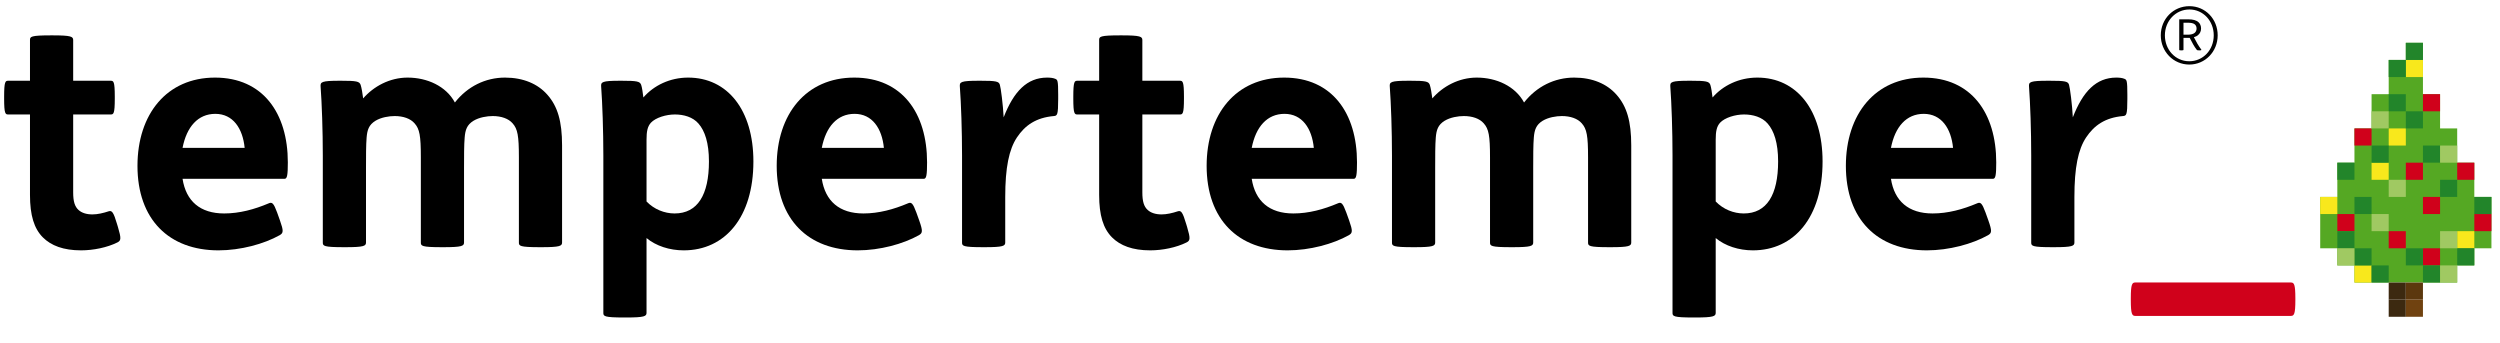
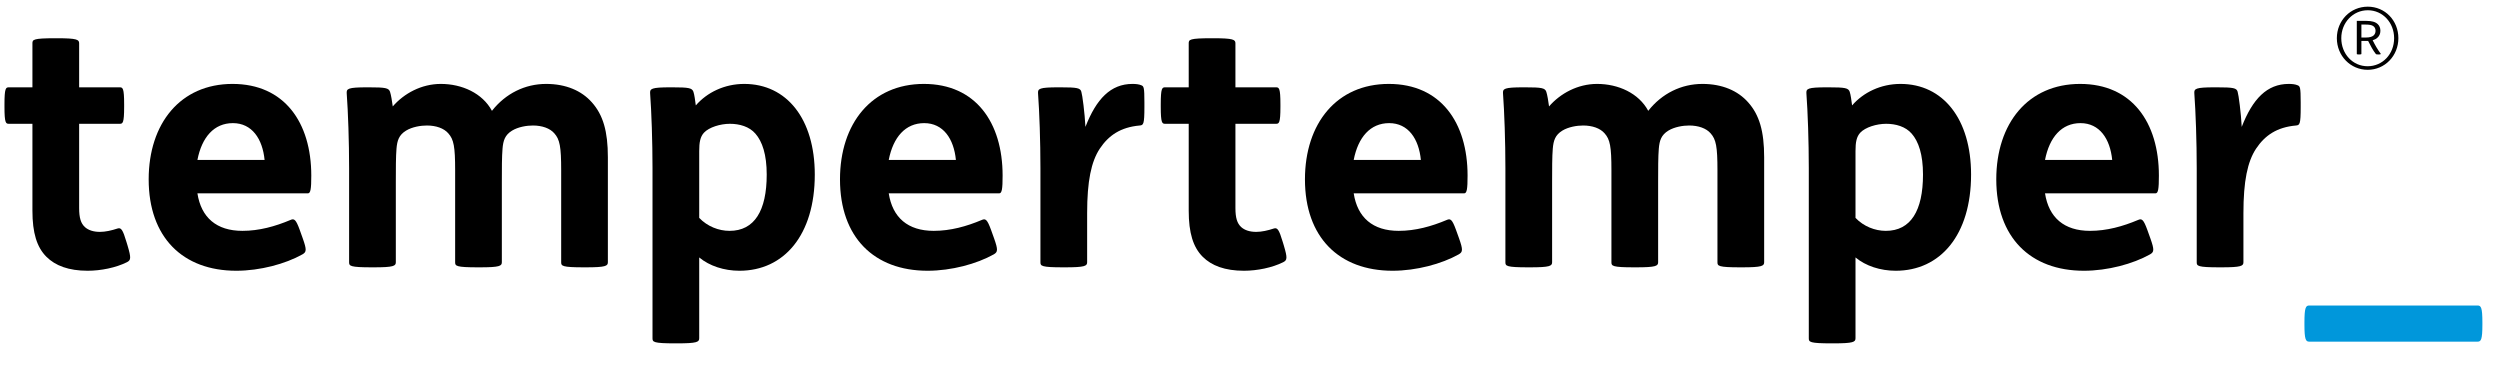
- <svg id="tempertemper" class="tempertemper" width="292" height="40" viewBox="0 0 292 40" version="1.1" aria-labelledby="title">
+ <svg id="tempertemper" class="tempertemper" width="270" height="40" viewBox="0 0 270 40" version="1.1" aria-labelledby="title">
  <path d="M6.153,4.13c2.172,0 2.394,0.147 2.394,0.552l0,4.749l4.381,0c0.332,0 0.479,0.074 0.479,1.841l0,0.258c0,1.768 -0.147,1.84 -0.479,1.84l-4.381,0l0,9.096c0,1.067 0.184,1.656 0.626,2.061c0.368,0.332 0.919,0.516 1.619,0.516c0.589,0 1.253,-0.148 1.914,-0.368c0.37,-0.111 0.554,0.11 0.957,1.472l0.112,0.368c0.404,1.363 0.368,1.583 -0.073,1.806c-1.18,0.587 -2.798,0.92 -4.236,0.92c-2.062,0 -3.497,-0.554 -4.455,-1.511c-1.03,-1.031 -1.509,-2.577 -1.509,-4.97l0,-9.39l-2.54,0c-0.332,0 -0.479,-0.072 -0.479,-1.84l0,-0.258c0,-1.767 0.147,-1.841 0.479,-1.841l2.54,0l0,-4.749c0,-0.405 0.074,-0.552 2.467,-0.552l0.184,0Z" />
  <path d="M28.576,17.274c-0.223,-2.282 -1.364,-3.976 -3.424,-3.976c-2.027,0 -3.352,1.51 -3.831,3.976l7.255,0Zm-7.255,3.608c0.405,2.614 2.062,4.05 4.86,4.05c1.804,0 3.536,-0.479 5.193,-1.178c0.405,-0.184 0.589,-0.037 0.994,1.067l0.329,0.922c0.444,1.251 0.407,1.472 -0.035,1.729c-1.841,1.031 -4.565,1.769 -7.142,1.769c-5.782,0 -9.463,-3.61 -9.463,-9.868c0,-6.038 3.423,-10.31 9.056,-10.31c5.598,0 8.506,4.161 8.506,9.905c0,1.436 -0.073,1.914 -0.368,1.914l-11.93,0Z" />
  <path d="M39.841,9.431c1.804,0 2.135,0.074 2.281,0.479c0.112,0.331 0.222,1.031 0.296,1.583c1.215,-1.399 3.092,-2.43 5.191,-2.43c2.283,0 4.491,0.994 5.522,2.908c1.473,-1.877 3.571,-2.908 5.854,-2.908c2.137,0 3.83,0.736 4.935,1.988c1.215,1.362 1.73,3.131 1.73,5.929l0,11.339c0,0.405 -0.221,0.553 -2.393,0.553l-0.184,0c-2.393,0 -2.466,-0.148 -2.466,-0.553l0,-9.94c0,-2.54 -0.149,-3.315 -0.737,-3.976c-0.478,-0.554 -1.327,-0.848 -2.319,-0.848c-0.664,0 -1.583,0.148 -2.248,0.552c-0.773,0.478 -0.957,1.069 -1.03,1.953c-0.074,0.846 -0.074,2.209 -0.074,3.608l0,8.651c0,0.405 -0.219,0.553 -2.393,0.553l-0.183,0c-2.394,0 -2.468,-0.148 -2.468,-0.553l0,-9.94c0,-2.54 -0.146,-3.315 -0.736,-3.976c-0.479,-0.554 -1.325,-0.848 -2.32,-0.848c-0.664,0 -1.583,0.148 -2.245,0.552c-0.775,0.478 -0.958,1.069 -1.033,1.953c-0.072,0.846 -0.072,2.209 -0.072,3.608l0,8.651c0,0.405 -0.221,0.553 -2.393,0.553l-0.184,0c-2.394,0 -2.468,-0.148 -2.468,-0.553l0,-10.161c0,-2.873 -0.111,-6.075 -0.258,-8.064c-0.037,-0.516 0.112,-0.663 2.211,-0.663l0.184,0Z" />
  <path d="M75.515,23.533c0.884,0.92 2.099,1.399 3.277,1.399c2.687,0 4.013,-2.172 4.013,-6.075c0,-2.172 -0.479,-3.571 -1.215,-4.417c-0.663,-0.775 -1.731,-1.07 -2.761,-1.07c-1.031,0 -2.246,0.37 -2.798,0.959c-0.405,0.442 -0.516,1.031 -0.516,1.988l0,7.216Zm-2.908,-14.102c1.802,0 2.135,0.074 2.282,0.48c0.111,0.33 0.184,0.919 0.258,1.473c1.215,-1.401 3.093,-2.321 5.228,-2.321c4.602,0 7.622,3.793 7.622,9.794c0,6.517 -3.313,10.384 -8.138,10.384c-1.656,0 -3.239,-0.517 -4.344,-1.437l0,8.727c0,0.405 -0.222,0.552 -2.394,0.552l-0.185,0c-2.391,0 -2.465,-0.147 -2.465,-0.552l0,-18.373c0,-2.872 -0.11,-6.075 -0.257,-8.064c-0.037,-0.516 0.109,-0.663 2.207,-0.663l0.186,0Z" />
  <path d="M103.238,17.274c-0.222,-2.282 -1.364,-3.976 -3.424,-3.976c-2.026,0 -3.352,1.51 -3.83,3.976l7.254,0Zm-7.254,3.608c0.405,2.614 2.061,4.05 4.859,4.05c1.804,0 3.536,-0.479 5.193,-1.178c0.405,-0.184 0.589,-0.037 0.994,1.067l0.331,0.922c0.442,1.251 0.405,1.472 -0.036,1.729c-1.841,1.031 -4.566,1.769 -7.143,1.769c-5.781,0 -9.463,-3.61 -9.463,-9.868c0,-6.038 3.424,-10.31 9.057,-10.31c5.597,0 8.506,4.161 8.506,9.905c0,1.436 -0.074,1.914 -0.368,1.914l-11.93,0Z" />
  <path d="M114.539,9.431c1.804,0 2.136,0.074 2.246,0.479c0.111,0.331 0.368,2.319 0.442,3.793c1.178,-3.02 2.724,-4.64 5.081,-4.64c0.368,0 0.701,0.037 0.957,0.147c0.257,0.111 0.331,0.184 0.331,1.841l0,0.517c0,1.878 -0.11,1.951 -0.515,1.987c-2.062,0.185 -3.351,1.069 -4.308,2.505c-0.92,1.399 -1.362,3.497 -1.362,6.958l0,5.301c0,0.405 -0.221,0.553 -2.393,0.553l-0.186,0c-2.391,0 -2.465,-0.148 -2.465,-0.553l0,-10.161c0,-2.873 -0.11,-6.075 -0.258,-8.064c-0.036,-0.516 0.109,-0.663 2.208,-0.663l0.222,0Z" />
  <path d="M131.031,4.13c2.173,0 2.395,0.147 2.395,0.552l0,4.749l4.381,0c0.331,0 0.479,0.074 0.479,1.841l0,0.258c0,1.768 -0.148,1.84 -0.479,1.84l-4.381,0l0,9.096c0,1.067 0.184,1.656 0.626,2.061c0.368,0.332 0.919,0.516 1.618,0.516c0.589,0 1.253,-0.148 1.915,-0.368c0.369,-0.111 0.553,0.11 0.957,1.472l0.112,0.368c0.403,1.363 0.368,1.583 -0.074,1.806c-1.179,0.587 -2.798,0.92 -4.235,0.92c-2.062,0 -3.498,-0.554 -4.455,-1.511c-1.031,-1.031 -1.509,-2.577 -1.509,-4.97l0,-9.39l-2.541,0c-0.331,0 -0.478,-0.072 -0.478,-1.84l0,-0.258c0,-1.767 0.147,-1.841 0.478,-1.841l2.541,0l0,-4.749c0,-0.405 0.073,-0.552 2.466,-0.552l0.184,0Z" />
  <path d="M153.454,17.274c-0.222,-2.282 -1.364,-3.976 -3.424,-3.976c-2.026,0 -3.352,1.51 -3.83,3.976l7.254,0Zm-7.254,3.608c0.405,2.614 2.062,4.05 4.86,4.05c1.804,0 3.535,-0.479 5.192,-1.178c0.405,-0.184 0.589,-0.037 0.994,1.067l0.332,0.922c0.441,1.251 0.405,1.472 -0.037,1.729c-1.841,1.031 -4.565,1.769 -7.143,1.769c-5.781,0 -9.463,-3.61 -9.463,-9.868c0,-6.038 3.424,-10.31 9.057,-10.31c5.597,0 8.506,4.161 8.506,9.905c0,1.436 -0.074,1.914 -0.368,1.914l-11.93,0Z" />
  <path d="M164.719,9.431c1.804,0 2.136,0.074 2.281,0.479c0.112,0.331 0.223,1.031 0.297,1.583c1.214,-1.399 3.092,-2.43 5.191,-2.43c2.282,0 4.491,0.994 5.522,2.908c1.473,-1.877 3.571,-2.908 5.854,-2.908c2.137,0 3.83,0.736 4.935,1.988c1.215,1.362 1.73,3.131 1.73,5.929l0,11.339c0,0.405 -0.221,0.553 -2.393,0.553l-0.184,0c-2.393,0 -2.467,-0.148 -2.467,-0.553l0,-9.94c0,-2.54 -0.149,-3.315 -0.736,-3.976c-0.479,-0.554 -1.327,-0.848 -2.32,-0.848c-0.664,0 -1.583,0.148 -2.247,0.552c-0.773,0.478 -0.957,1.069 -1.031,1.953c-0.073,0.846 -0.073,2.209 -0.073,3.608l0,8.651c0,0.405 -0.22,0.553 -2.393,0.553l-0.183,0c-2.395,0 -2.468,-0.148 -2.468,-0.553l0,-9.94c0,-2.54 -0.146,-3.315 -0.736,-3.976c-0.479,-0.554 -1.326,-0.848 -2.32,-0.848c-0.664,0 -1.583,0.148 -2.246,0.552c-0.774,0.478 -0.957,1.069 -1.032,1.953c-0.072,0.846 -0.072,2.209 -0.072,3.608l0,8.651c0,0.405 -0.221,0.553 -2.393,0.553l-0.184,0c-2.395,0 -2.468,-0.148 -2.468,-0.553l0,-10.161c0,-2.873 -0.111,-6.075 -0.258,-8.064c-0.037,-0.516 0.112,-0.663 2.21,-0.663l0.184,0Z" />
  <path d="M200.394,23.533c0.884,0.92 2.098,1.399 3.277,1.399c2.687,0 4.013,-2.172 4.013,-6.075c0,-2.172 -0.479,-3.571 -1.215,-4.417c-0.663,-0.775 -1.731,-1.07 -2.762,-1.07c-1.03,0 -2.245,0.37 -2.798,0.959c-0.405,0.442 -0.515,1.031 -0.515,1.988l0,7.216Zm-2.909,-14.102c1.803,0 2.136,0.074 2.283,0.48c0.111,0.33 0.184,0.919 0.258,1.473c1.215,-1.401 3.092,-2.321 5.228,-2.321c4.602,0 7.622,3.793 7.622,9.794c0,6.517 -3.313,10.384 -8.138,10.384c-1.656,0 -3.24,-0.517 -4.344,-1.437l0,8.727c0,0.405 -0.222,0.552 -2.395,0.552l-0.184,0c-2.391,0 -2.465,-0.147 -2.465,-0.552l0,-18.373c0,-2.872 -0.11,-6.075 -0.258,-8.064c-0.036,-0.516 0.109,-0.663 2.208,-0.663l0.185,0Z" />
  <path d="M228.117,17.274c-0.223,-2.282 -1.364,-3.976 -3.424,-3.976c-2.027,0 -3.352,1.51 -3.831,3.976l7.255,0Zm-7.255,3.608c0.405,2.614 2.062,4.05 4.86,4.05c1.804,0 3.536,-0.479 5.193,-1.178c0.405,-0.184 0.589,-0.037 0.994,1.067l0.331,0.922c0.442,1.251 0.405,1.472 -0.037,1.729c-1.841,1.031 -4.565,1.769 -7.142,1.769c-5.782,0 -9.463,-3.61 -9.463,-9.868c0,-6.038 3.424,-10.31 9.056,-10.31c5.598,0 8.506,4.161 8.506,9.905c0,1.436 -0.073,1.914 -0.368,1.914l-11.93,0Z" />
  <path d="M239.418,9.431c1.804,0 2.135,0.074 2.246,0.479c0.11,0.331 0.368,2.319 0.442,3.793c1.178,-3.02 2.724,-4.64 5.08,-4.64c0.368,0 0.701,0.037 0.957,0.147c0.258,0.111 0.332,0.184 0.332,1.841l0,0.517c0,1.878 -0.111,1.951 -0.516,1.987c-2.061,0.185 -3.35,1.069 -4.307,2.505c-0.921,1.399 -1.362,3.497 -1.362,6.958l0,5.301c0,0.405 -0.221,0.553 -2.393,0.553l-0.186,0c-2.392,0 -2.465,-0.148 -2.465,-0.553l0,-10.161c0,-2.873 -0.111,-6.075 -0.258,-8.064c-0.037,-0.516 0.109,-0.663 2.208,-0.663l0.222,0Z" />
  <path d="M255.721,0.72c-1.878,0 -3.341,1.5 -3.341,3.405c0,1.906 1.473,3.415 3.332,3.415c1.85,0 3.313,-1.509 3.313,-3.415c0,-1.905 -1.436,-3.405 -3.304,-3.405Zm0,0.387c1.611,0 2.844,1.334 2.844,3.018c0,1.722 -1.252,3.029 -2.862,3.029c-1.611,0 -2.844,-1.335 -2.844,-3.029c0,-1.684 1.261,-3.018 2.862,-3.018Zm0.037,3.313c0.258,0.525 0.552,1.058 0.81,1.381c0.055,0.073 0.101,0.082 0.285,0.082l0.065,0c0.211,0 0.22,-0.055 0.193,-0.092c-0.341,-0.46 -0.589,-0.892 -0.865,-1.445c0.193,-0.055 0.368,-0.138 0.497,-0.257c0.211,-0.184 0.34,-0.433 0.34,-0.764c0,-0.313 -0.11,-0.553 -0.285,-0.718c-0.258,-0.249 -0.681,-0.35 -1.197,-0.35l-1.067,0l0,3.562c0,0.046 0.055,0.064 0.211,0.064l0.056,0c0.156,0 0.23,-0.018 0.23,-0.064l0,-1.399l0.727,0Zm-0.727,-1.767l0.469,0c0.378,0 0.635,0.046 0.801,0.156c0.166,0.111 0.258,0.286 0.258,0.516c0,0.211 -0.074,0.377 -0.212,0.506c-0.157,0.138 -0.433,0.221 -0.801,0.221l-0.515,0l0,-1.399Z" />
-   <path class="underscore" d="M267.583,32.995c0.368,0 0.515,0.221 0.515,1.841l0,0.221c0,1.62 -0.147,1.841 -0.515,1.841l-18.189,0c-0.368,0 -0.515,-0.221 -0.515,-1.841l0,-0.221c0,-1.62 0.147,-1.841 0.515,-1.841l18.189,0Z" fill="#d0011b" />
-   <g class="christmas-tree">
-     <path class="tree" d="M281,5l2,0l0,6l2,0l0,4l2,0l0,4l2,0l0,4l2,0l0,6l-2,0l0,2l-2,0l0,2l-12,0l0,-2l-2,0l0,-2l-2,0l0,-6l2,0l0,-4l2,0l0,-4l2,0l0,-4l2,0l0,-4l2,0l0,-2Z" fill="#55a823" />
-     <g class="baubles">
-       <rect x="281" y="7" width="2" height="2" fill="#f8e81c" />
-       <rect x="283" y="11" width="2" height="2" fill="#d0011b" />
-       <rect x="275" y="15" width="2" height="2" fill="#d0011b" />
-       <rect x="279" y="15" width="2" height="2" fill="#f8e81c" />
-       <rect x="277" y="19" width="2" height="2" fill="#f8e81c" />
-       <rect x="281" y="19" width="2" height="2" fill="#d0011b" />
-       <rect x="287" y="19" width="2" height="2" fill="#d0011b" />
-       <rect x="271" y="23" width="2" height="2" fill="#f8e81c" />
-       <rect x="283" y="23" width="2" height="2" fill="#d0011b" />
-       <rect x="273" y="25" width="2" height="2" fill="#d0011b" />
-       <rect x="289" y="25" width="2" height="2" fill="#d0011b" />
-       <rect x="279" y="27" width="2" height="2" fill="#d0011b" />
-       <rect x="287" y="27" width="2" height="2" fill="#f8e81c" />
-       <rect x="283" y="29" width="2" height="2" fill="#d0011b" />
-       <rect x="275" y="31" width="2" height="2" fill="#f8e81c" />
-     </g>
-     <g class="shading">
-       <rect x="281" y="5" width="2" height="2" fill="#22852a" />
-       <rect x="279" y="7" width="2" height="2" fill="#22852a" />
-       <rect x="279" y="11" width="2" height="2" fill="#22852a" />
-       <rect x="281" y="13" width="2" height="2" fill="#22852a" />
-       <rect x="277" y="17" width="2" height="2" fill="#22852a" />
-       <rect x="283" y="17" width="2" height="2" fill="#22852a" />
-       <rect x="273" y="19" width="2" height="2" fill="#22852a" />
-       <rect x="285" y="21" width="2" height="2" fill="#22852a" />
-       <rect x="275" y="23" width="2" height="2" fill="#22852a" />
-       <rect x="289" y="23" width="2" height="2" fill="#22852a" />
-       <rect x="273" y="27" width="2" height="2" fill="#22852a" />
-       <rect x="275" y="29" width="2" height="2" fill="#22852a" />
-       <rect x="281" y="29" width="2" height="2" fill="#22852a" />
-       <rect x="287" y="29" width="2" height="2" fill="#22852a" />
-       <rect x="277" y="31" width="2" height="2" fill="#22852a" />
-       <rect x="283" y="31" width="2" height="2" fill="#22852a" />
-     </g>
-     <g class="highlights">
-       <rect x="277" y="13" width="2" height="2" fill="#a0c962" />
-       <rect x="285" y="17" width="2" height="2" fill="#a0c962" />
-       <rect x="279" y="21" width="2" height="2" fill="#a0c962" />
-       <rect x="277" y="25" width="2" height="2" fill="#a0c962" />
-       <rect x="285" y="27" width="2" height="2" fill="#a0c962" />
-       <rect x="273" y="29" width="2" height="2" fill="#a0c962" />
-       <rect x="285" y="31" width="2" height="2" fill="#a0c962" />
-     </g>
-     <g class="trunk">
-       <rect x="279" y="33" width="2" height="2" fill="#3c2910" />
-       <rect x="281" y="33" width="2" height="2" fill="#5c380e" />
-       <rect x="279" y="35" width="2" height="2" fill="#3c2910" />
-       <rect x="281" y="35" width="2" height="2" fill="#704210" />
-     </g>
-   </g>
+   <path class="underscore" d="M267.583,32.995c0.368,0 0.515,0.221 0.515,1.841l0,0.221c0,1.62 -0.147,1.841 -0.515,1.841l-18.189,0c-0.368,0 -0.515,-0.221 -0.515,-1.841l0,-0.221c0,-1.62 0.147,-1.841 0.515,-1.841l18.189,0Z" fill="#0097DB" />
</svg>
